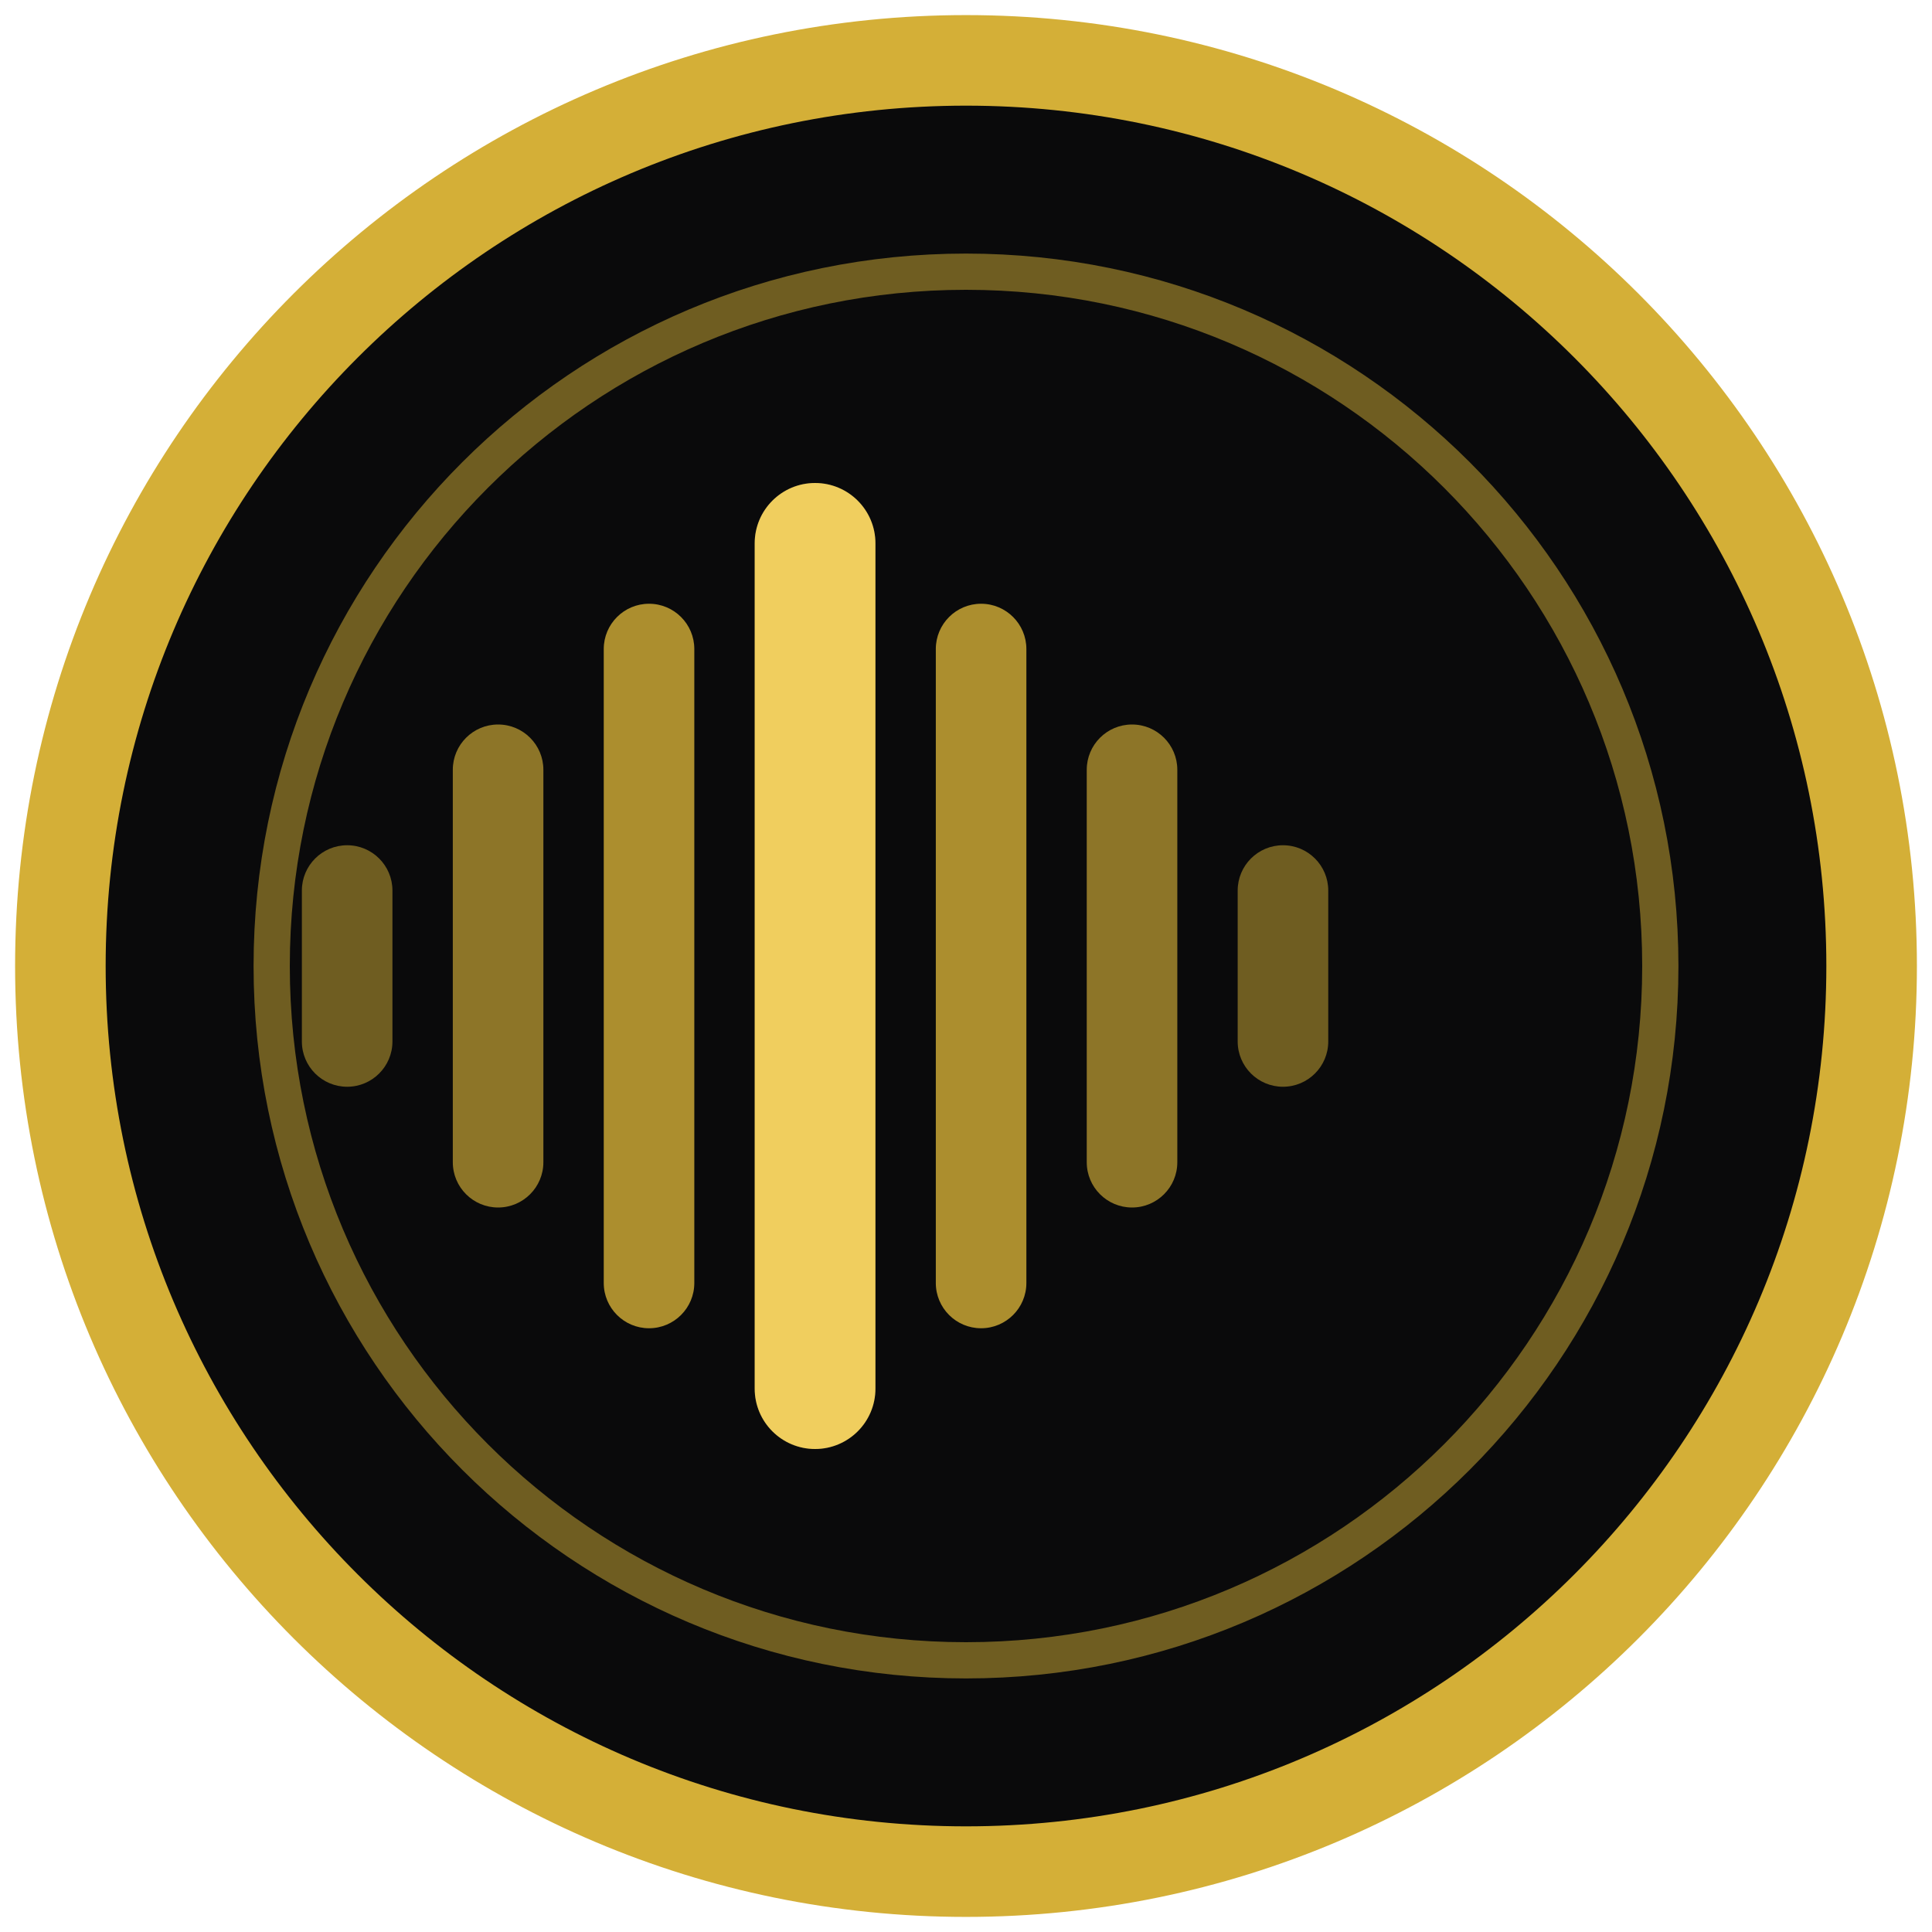
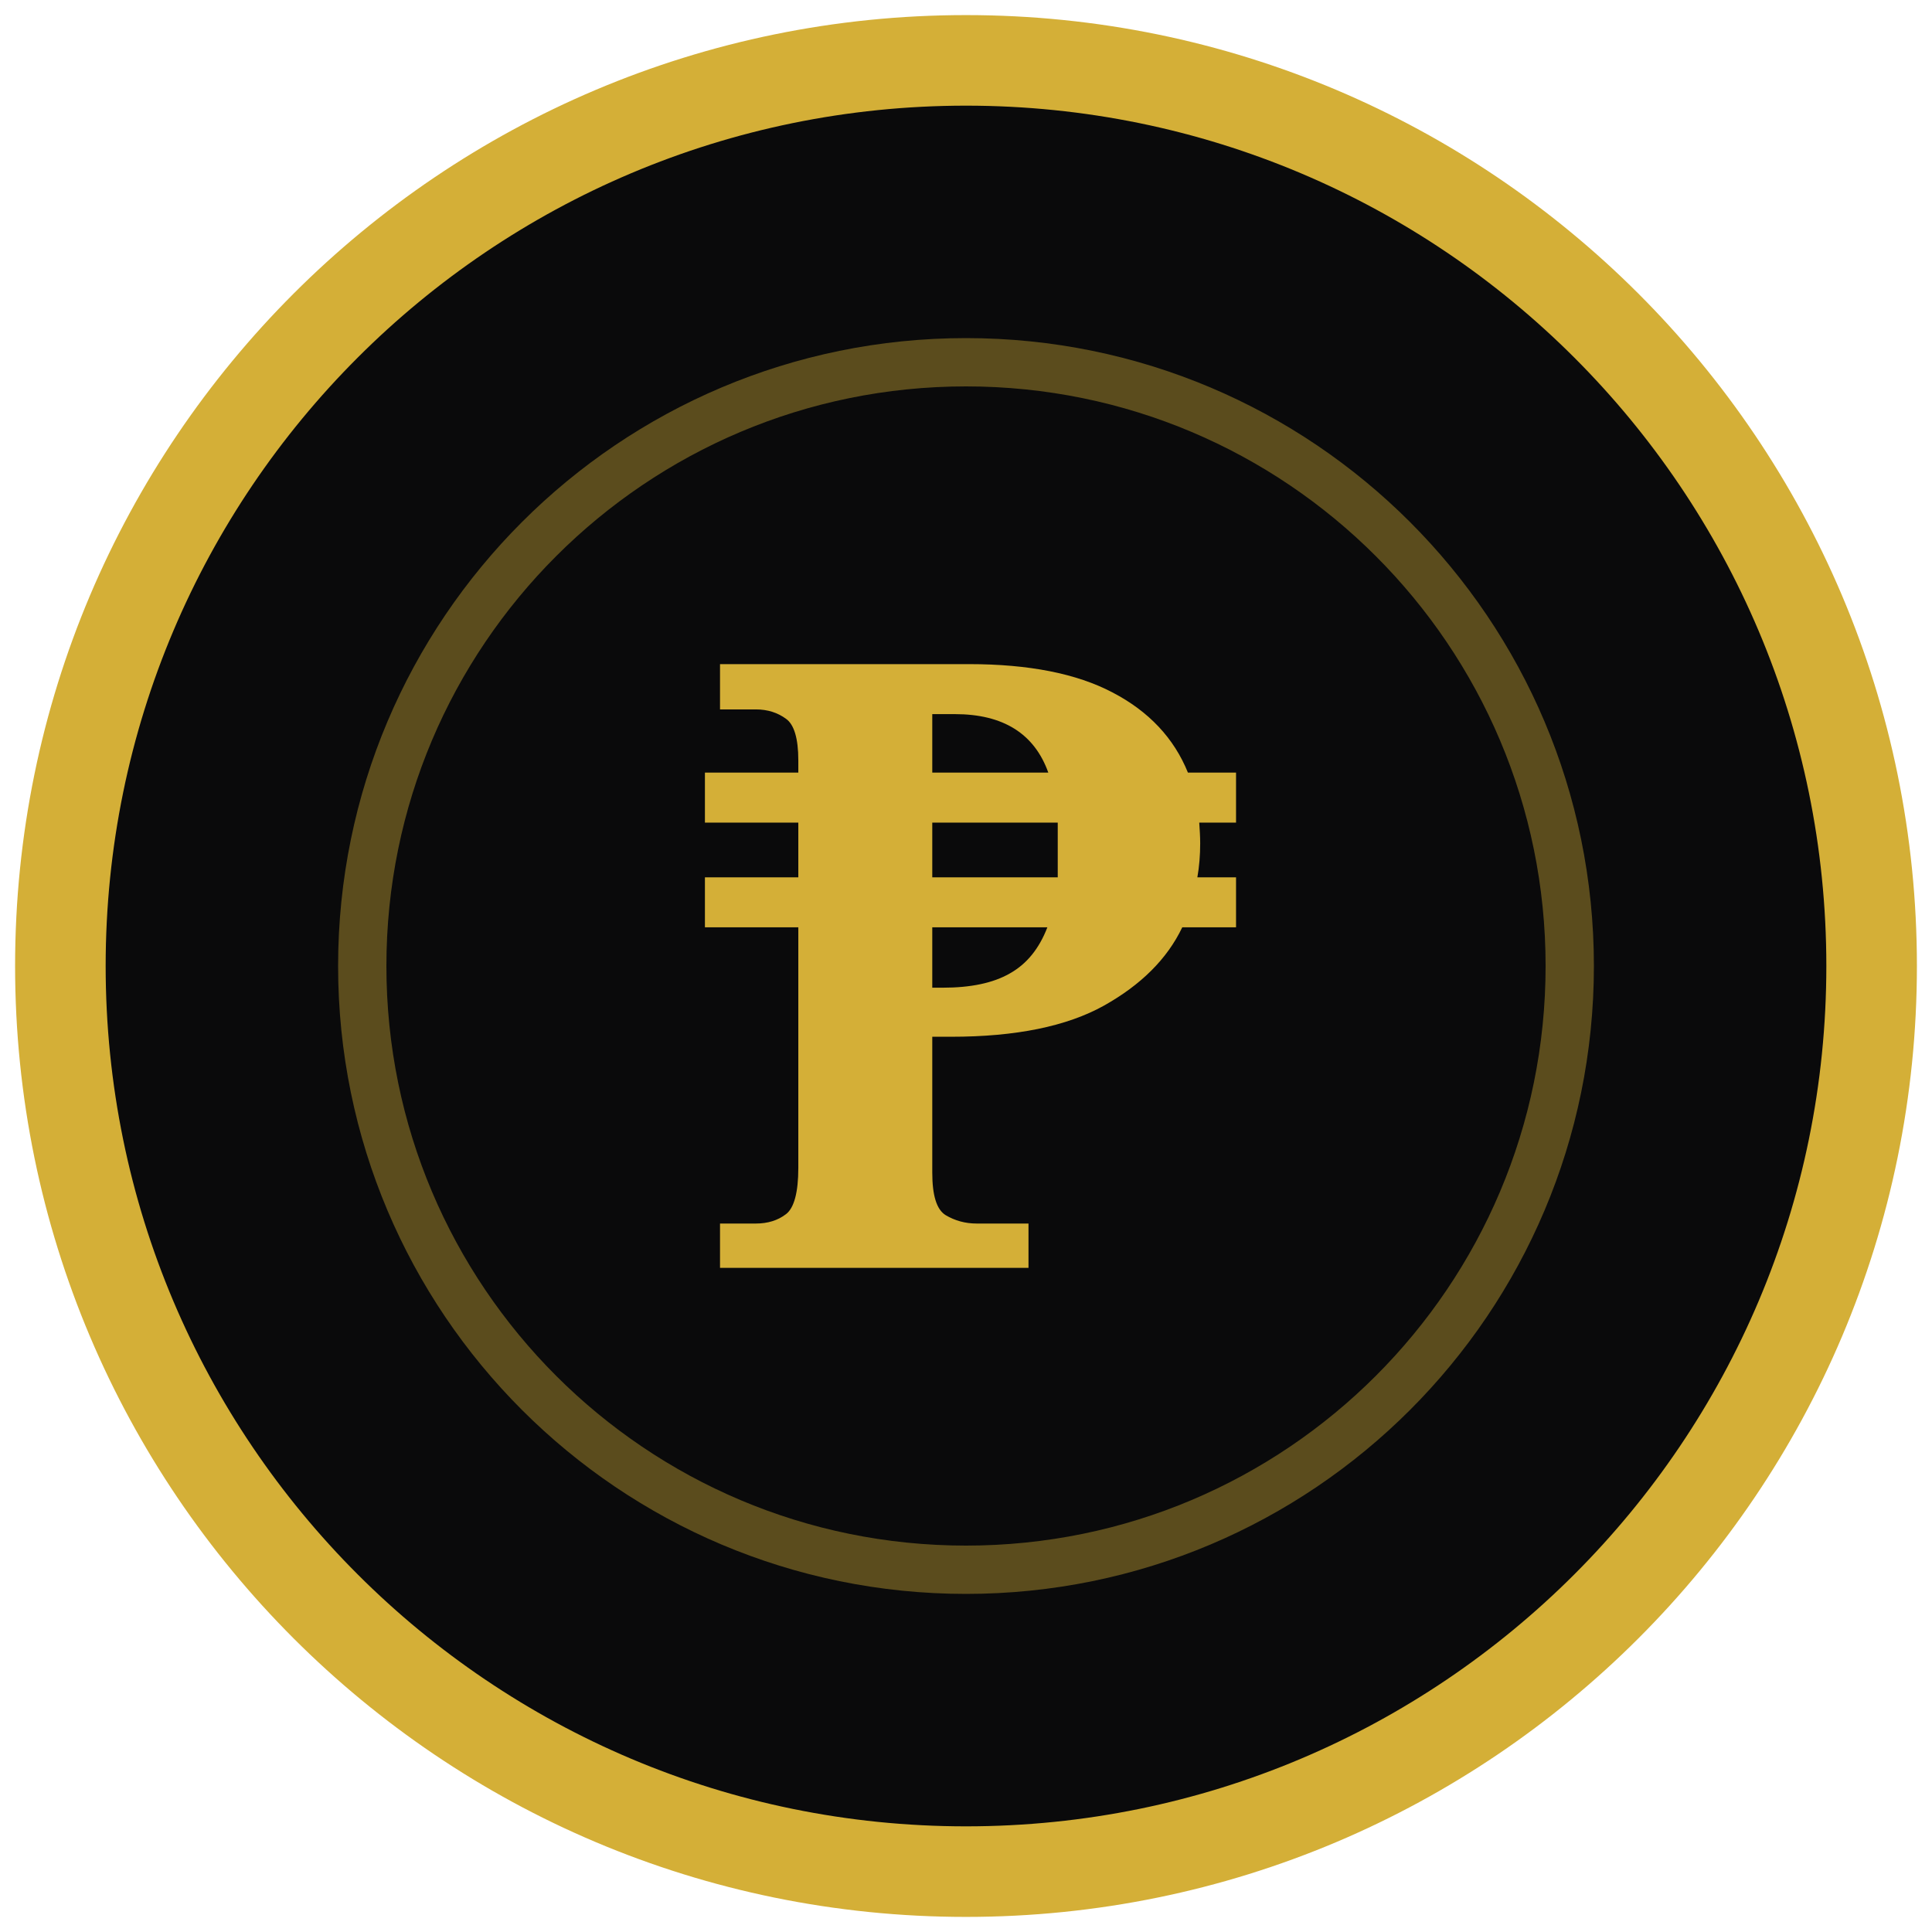
<svg xmlns="http://www.w3.org/2000/svg" viewBox="0 0 32 32">
  <circle cx="16" cy="16" r="15" fill="#0A0A0B" />
  <circle cx="16" cy="16" r="15" fill="none" stroke="#D4AF37" stroke-width="1.5" />
-   <circle cx="16" cy="16" r="11.5" fill="none" stroke="#D4AF37" stroke-width="0.6" opacity="0.5" />
-   <rect x="5" y="14" width="1.5" height="4" rx="0.75" fill="#D4AF37" opacity="0.5" />
-   <rect x="7.5" y="12" width="1.5" height="8" rx="0.75" fill="#D4AF37" opacity="0.65" />
-   <rect x="10" y="10" width="1.5" height="12" rx="0.75" fill="#D4AF37" opacity="0.8" />
-   <rect x="12.5" y="8" width="2" height="16" rx="1" fill="#F0CE5E" />
-   <rect x="15.5" y="10" width="1.5" height="12" rx="0.75" fill="#D4AF37" opacity="0.8" />
-   <rect x="18" y="12" width="1.5" height="8" rx="0.75" fill="#D4AF37" opacity="0.65" />
-   <rect x="20.5" y="14" width="1.5" height="4" rx="0.75" fill="#D4AF37" opacity="0.5" />
-   <rect x="12.5" y="8" width="2" height="16" rx="1" fill="#F0CE5E" opacity="0.15" />
+   <circle cx="16" cy="16" r="10" fill="none" stroke="#D4AF37" stroke-width="0.8" opacity="0.4" />
+   <text x="16" y="21" text-anchor="middle" font-family="serif" font-size="14" font-weight="bold" fill="#D4AF37">₱</text>
</svg>
